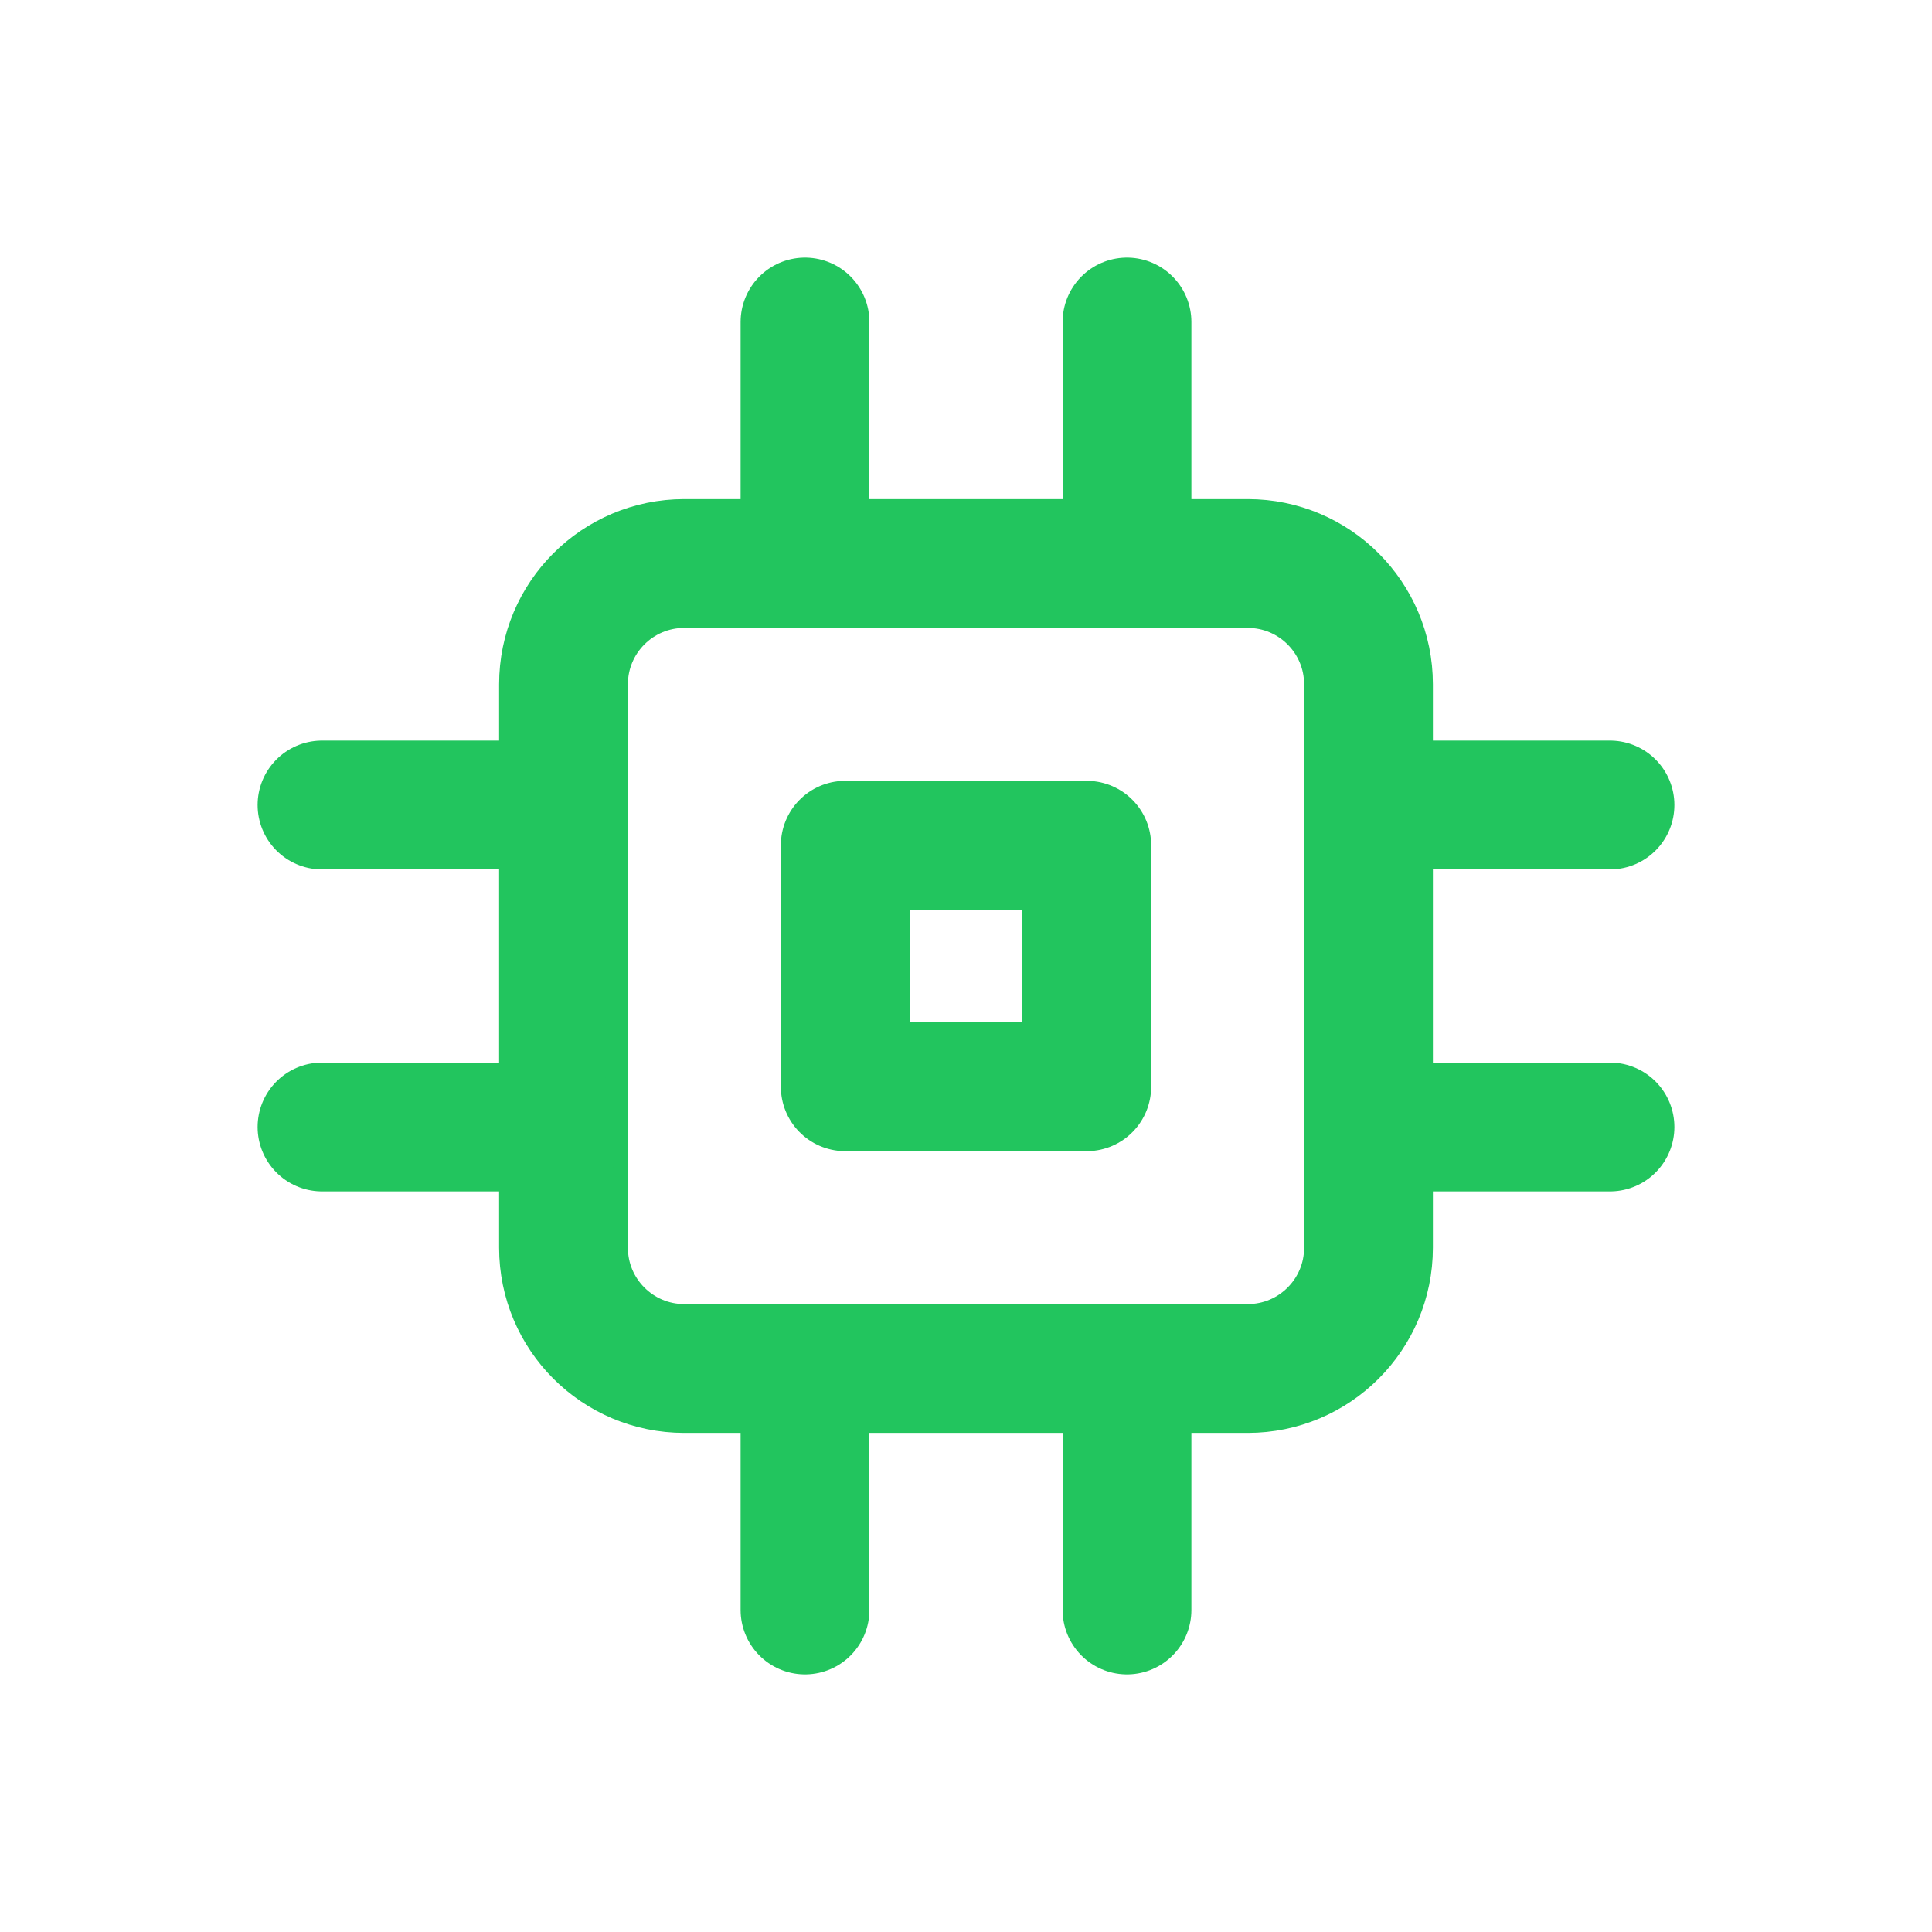
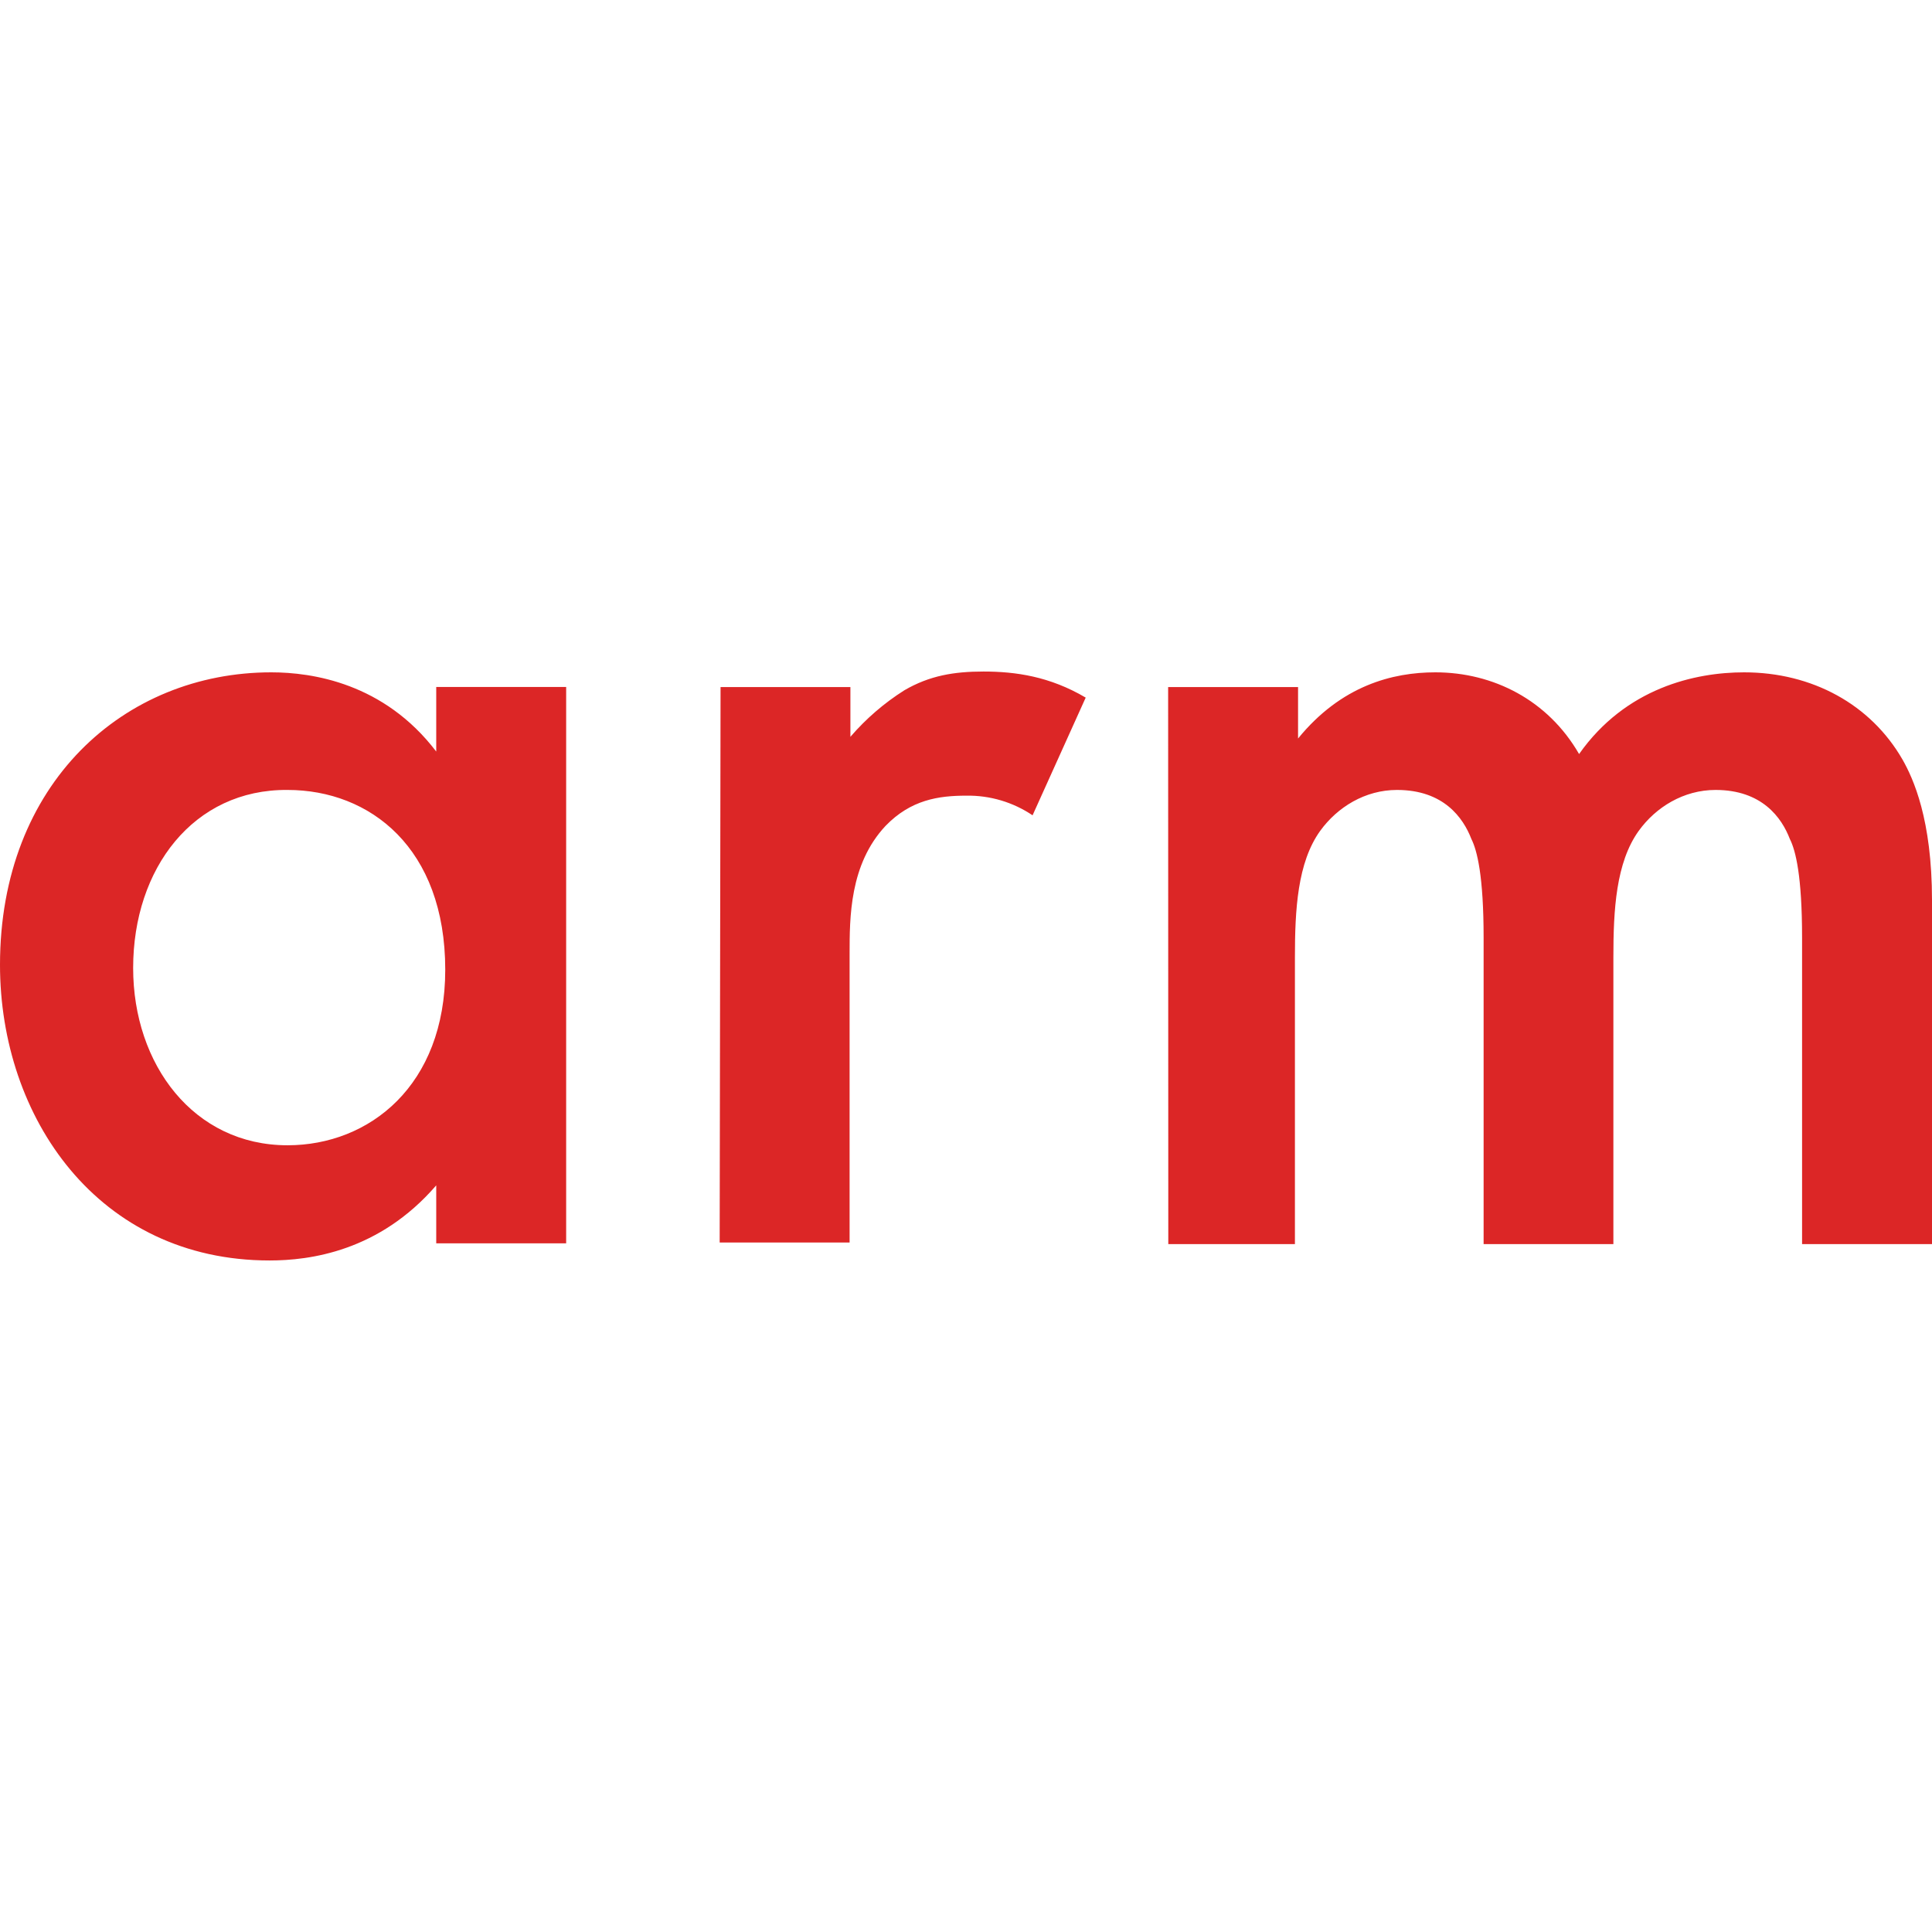
- <svg xmlns="http://www.w3.org/2000/svg" viewBox="0 0 24 24" fill="none" stroke="#22c55e" stroke-width="1.6" stroke-linecap="round" stroke-linejoin="round">
-   <rect x="7" y="7" width="10" height="10" rx="1.5" />
-   <path d="M10.5 10.5h3v3h-3z" />
-   <path d="M10 7V4M14 7V4M10 20v-3M14 20v-3M7 10H4M7 14H4M20 10h-3M20 14h-3" />
+ <svg xmlns="http://www.w3.org/2000/svg" fill="#dc2626" role="img" viewBox="0 0 24 24">
+   <path d="M5.419 8.534h1.614v6.911H5.419v-.72c-.71.822-1.573.933-2.07.933C1.218 15.658 0 13.882 0 11.985c0-2.253 1.542-3.633 3.37-3.633.507 0 1.4.132 2.049.984zm-3.765 3.491c0 1.198.751 2.202 1.918 2.202 1.015 0 1.959-.74 1.959-2.181 0-1.512-.934-2.233-1.959-2.233-1.167-.01-1.918.974-1.918 2.212zm7.297-3.49h1.613v.618a3 3 0 0 1 .67-.578c.314-.183.619-.233.984-.233.396 0 .822.06 1.269.324l-.66 1.462a1.432 1.432 0 0 0-.822-.244c-.345 0-.69.05-1.005.376-.446.477-.446 1.136-.446 1.593v3.582H8.94zm5.56 0h1.614v.639c.538-.66 1.177-.822 1.705-.822.72 0 1.4.345 1.786 1.015.579-.822 1.441-1.015 2.05-1.015.842 0 1.573.396 1.969 1.086.132.233.365.74.365 1.745v4.272h-1.614V11.65c0-.771-.08-1.086-.152-1.228-.101-.264-.345-.609-.923-.609-.396 0-.741.213-.954.508-.284.395-.315.984-.315 1.572v3.562H18.43V11.65c0-.771-.081-1.086-.152-1.228-.102-.264-.345-.609-.924-.609-.396 0-.74.213-.954.508-.284.395-.314.984-.314 1.572v3.562h-1.573z" />
</svg>
